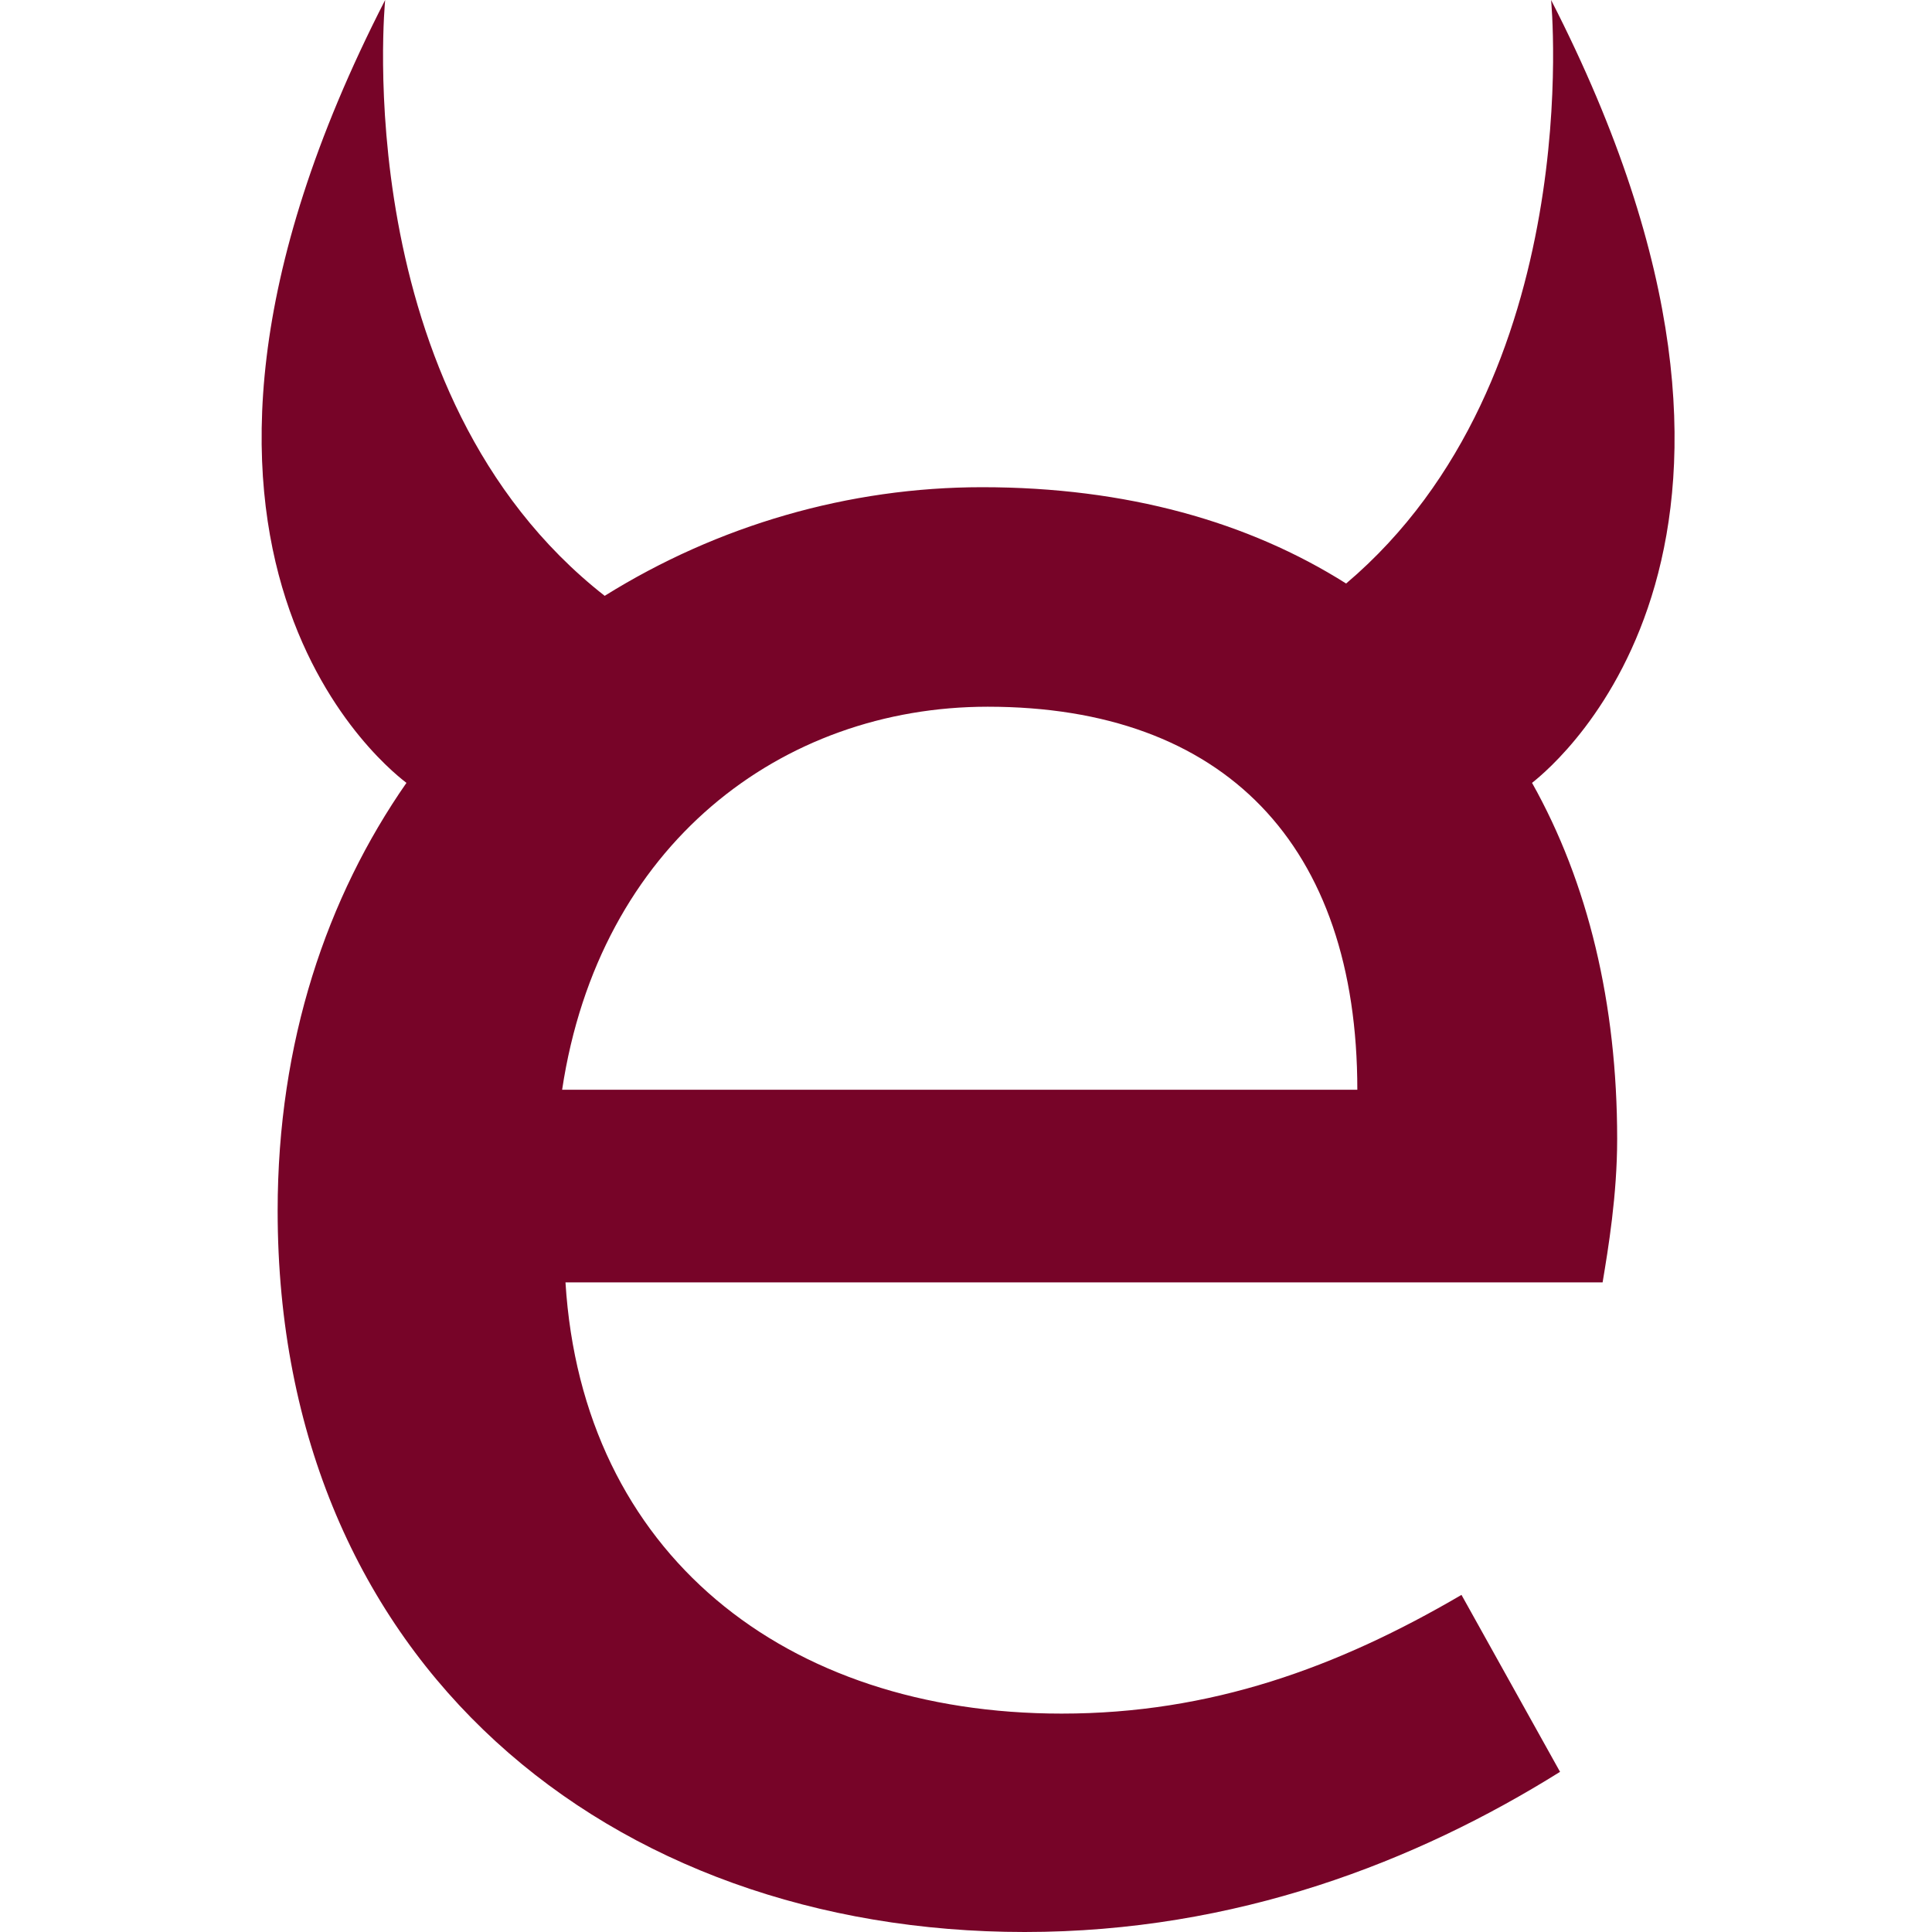
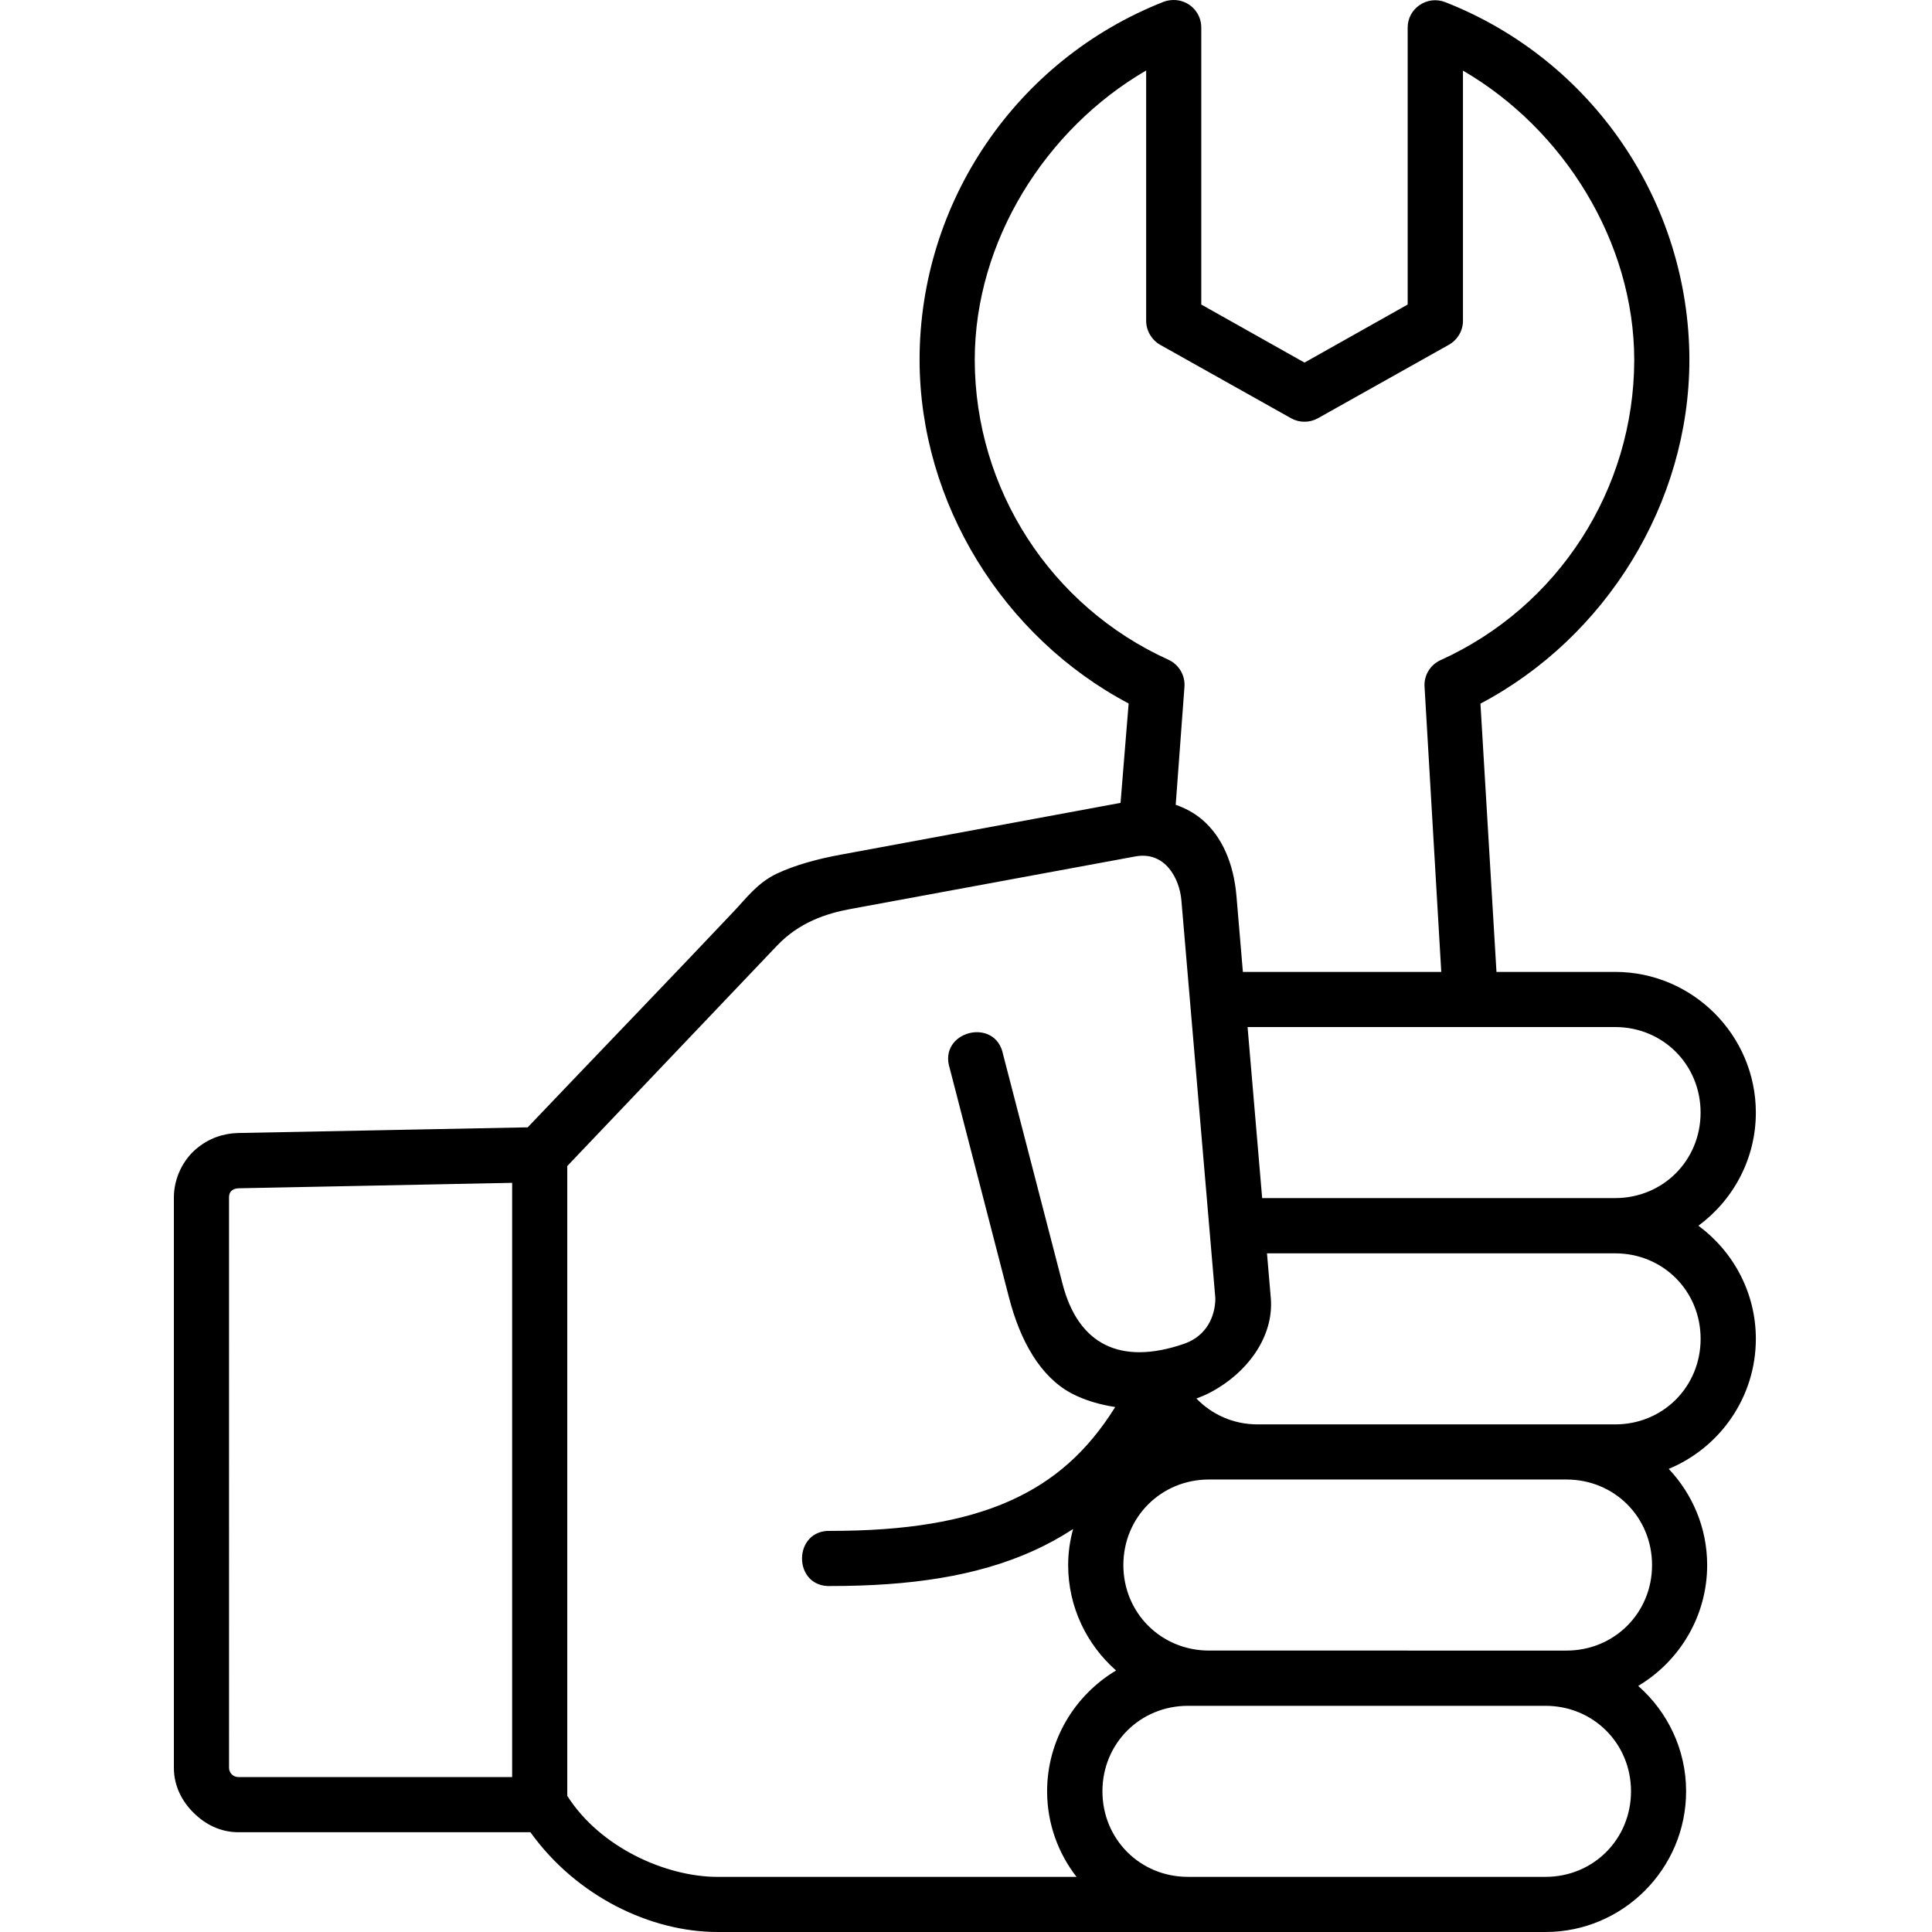
- <svg xmlns="http://www.w3.org/2000/svg" width="384" height="384" viewBox="0 0 384 384" fill="none">
-   <path d="M308.29 0C308.29 0 315.636 75.242 267.553 115.979C248.186 103.736 223.921 96.835 195.205 96.835C168.714 96.835 142.669 104.403 120.186 118.428C68.763 78.136 76.554 0 76.554 0C19.567 111.082 79.448 154.49 80.784 155.603C64.979 178.31 55.184 207.026 55.184 240.64C55.184 330.797 121.299 384 203.664 384C245.737 384 281.577 369.976 310.071 352.167L290.481 316.995C265.772 331.464 240.617 340.591 211.01 340.591C156.026 340.591 115.733 308.758 112.394 254.887H318.53C319.643 248.209 321.424 237.523 321.424 226.393C321.424 199.457 315.636 175.416 304.506 155.603C309.848 151.374 363.052 106.852 308.29 0ZM111.726 216.598C119.073 167.847 155.358 140.466 196.318 140.466C243.288 140.466 269.779 167.847 269.779 216.598H111.726Z" fill="#770428" />
+ <svg xmlns="http://www.w3.org/2000/svg" width="700" height="700" viewBox="0 0 700 700" fill="none">
+   <g>
+     <path fill-rule="evenodd" clip-rule="evenodd" d="M430.399 618.051H559.977C577.296 618.051 590.944 631.694 590.944 649.019C590.944 666.377 577.302 680.019 559.977 680.019H458.416H457.718H430.4C413.081 680.019 399.432 666.377 399.432 649.019C399.432 631.694 413.075 618.051 430.4 618.051H430.399ZM438.018 536.056H567.557C584.915 536.056 598.569 549.699 598.569 567.068C598.569 584.382 584.915 598.036 567.557 598.036L438.018 598.03C420.704 598.03 407.017 584.377 407.017 567.062C407.017 549.699 420.704 536.056 438.018 536.056V536.056ZM459.052 454.107H585.197C602.555 454.107 616.165 467.749 616.165 485.074C616.165 502.438 602.555 516.086 585.197 516.086L455.613 516.081C446.793 516.081 439.031 512.449 433.483 506.707C434.956 506.153 436.457 505.55 437.891 504.83C451.799 497.748 461.588 484.394 460.442 470.374L459.052 454.107ZM185.561 428.565V643.871L86.38 643.865C84.309 643.865 82.986 642.171 82.986 640.516L82.98 433.898C82.98 431.135 85.001 430.582 86.568 430.537L185.561 428.565ZM452.022 372.117H585.187C602.545 372.117 616.155 385.76 616.155 403.118C616.155 420.437 602.545 434.086 585.187 434.086H457.303L452.022 372.117ZM428.042 326.223L440.345 470.417C440.311 476.618 437.41 484.06 428.817 486.955C405.895 494.762 390.691 487.138 384.993 465.235L363.45 382.083C360.742 368.219 339.752 373.645 344.115 387.094L365.609 470.234C369.7 485.992 377.003 498.854 388.215 504.834C393.082 507.408 398.508 508.92 404.062 509.8C393.946 526.017 381.776 536.676 366.024 543.735C349.125 551.32 327.809 554.67 301.032 554.67C287.107 554.072 287.107 575.3 301.032 574.647C329.508 574.647 353.665 571.197 374.201 561.973C379.306 559.681 384.178 557.007 388.813 553.989C387.656 558.158 387.014 562.527 387.014 567.078C387.014 582.283 393.78 595.925 404.377 605.249C389.445 614.163 379.389 630.464 379.389 649.029C379.389 660.695 383.387 671.441 390.042 680.029H260.011C241.446 680.029 217.561 669.559 205.534 650.679V422.474L281.515 342.64C289.454 334.279 299.2 330.973 308.335 329.312L411.374 310.299C422.116 308.323 427.398 318.294 428.04 326.234L428.042 326.223ZM415.274 25.545V116.216C415.274 119.804 417.251 123.159 420.362 124.937L467.774 151.536C470.797 153.23 474.479 153.23 477.513 151.536L524.918 124.937C528.085 123.148 530.062 119.849 530.062 116.216L530.057 25.589C566.439 46.723 592.074 87.468 592.118 130.461C592.019 177.309 564.644 219.814 522.023 239.144C518.213 240.843 515.86 244.708 516.143 248.838L522.2 352.144L450.321 352.139L447.985 324.543C446.971 312.966 442.88 303.093 435.355 296.787C432.542 294.451 429.331 292.756 425.981 291.599L429.148 248.877C429.475 244.752 427.172 240.798 423.362 239.043C380.685 219.708 353.267 177.264 353.167 130.411C353.167 87.368 378.891 46.672 415.273 25.544L415.274 25.545ZM425.008 0.004C423.806 0.048 422.704 0.242 421.614 0.646C368.327 21.591 333.179 73.134 333.179 130.406V130.451C333.279 182.264 363.494 230.861 408.928 254.885L405.993 290.896C403.779 291.316 338.46 303.392 304.747 309.638C296.386 311.155 287.948 313.447 281.365 316.581C274.422 319.887 270.209 325.639 266.117 329.953C245.442 351.862 215.034 383.428 191.193 408.454L86.188 410.513C80.906 410.652 75.673 412.39 71.078 416.266C66.527 420.12 63 426.592 63 433.906V640.523C63 647.322 66.167 652.97 70.303 656.962C74.428 661.01 79.854 663.85 86.382 663.85H192.174C208.939 687.194 235.815 700 260.022 700H559.962C588.034 700 610.906 677.077 610.906 649.023C610.906 633.818 604.156 620.165 593.548 610.84C608.469 601.942 618.536 585.626 618.536 567.066C618.536 553.556 613.209 541.342 604.611 532.2C623.121 524.537 636.176 506.3 636.176 485.071C636.176 468.306 627.954 453.384 615.363 444.105C627.959 434.825 636.176 419.898 636.176 403.121C636.176 375.066 613.254 352.138 585.193 352.138H542.2L536.392 254.94C581.833 230.96 612.052 182.314 612.096 130.451L612.102 130.406C612.002 73.178 576.965 21.73 523.668 0.785C517.107 -1.79 509.981 3.033 510.025 10.065V110.336L472.641 131.37L435.245 110.336V9.97C435.25 4.316 430.605 -0.141 425.002 0.003L425.008 0.004Z" fill="black" />
+   </g>
</svg>
